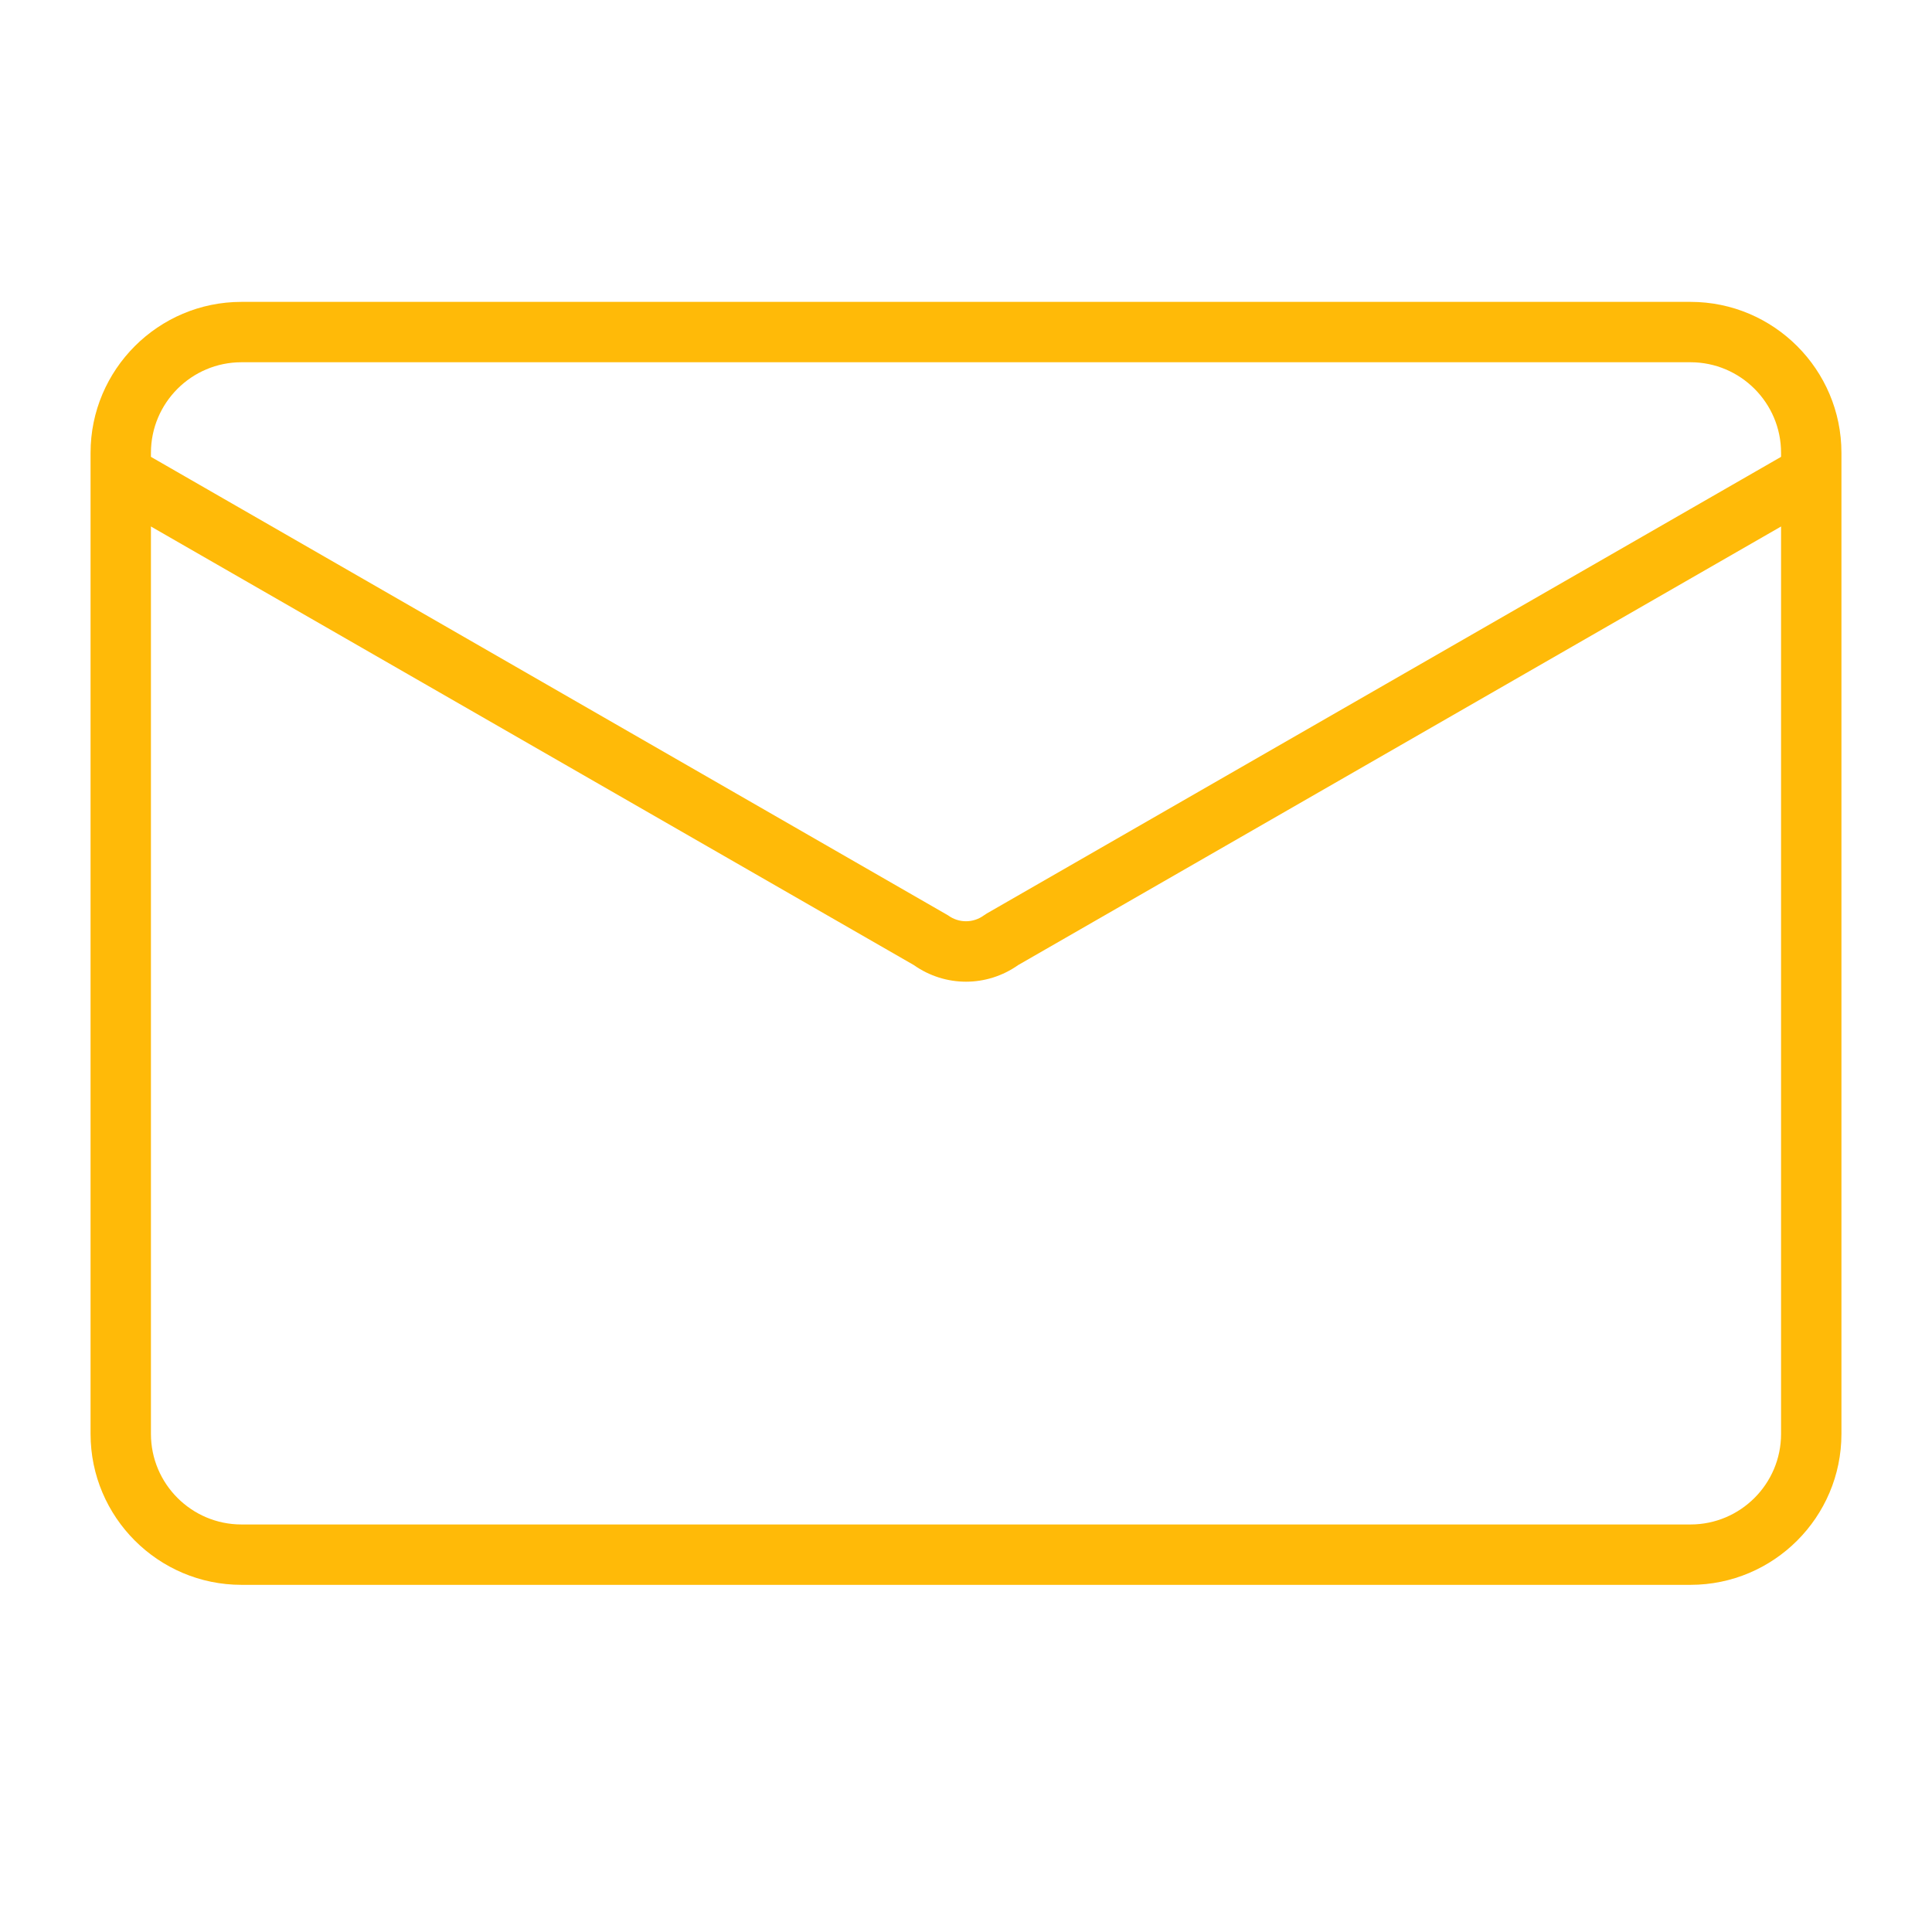
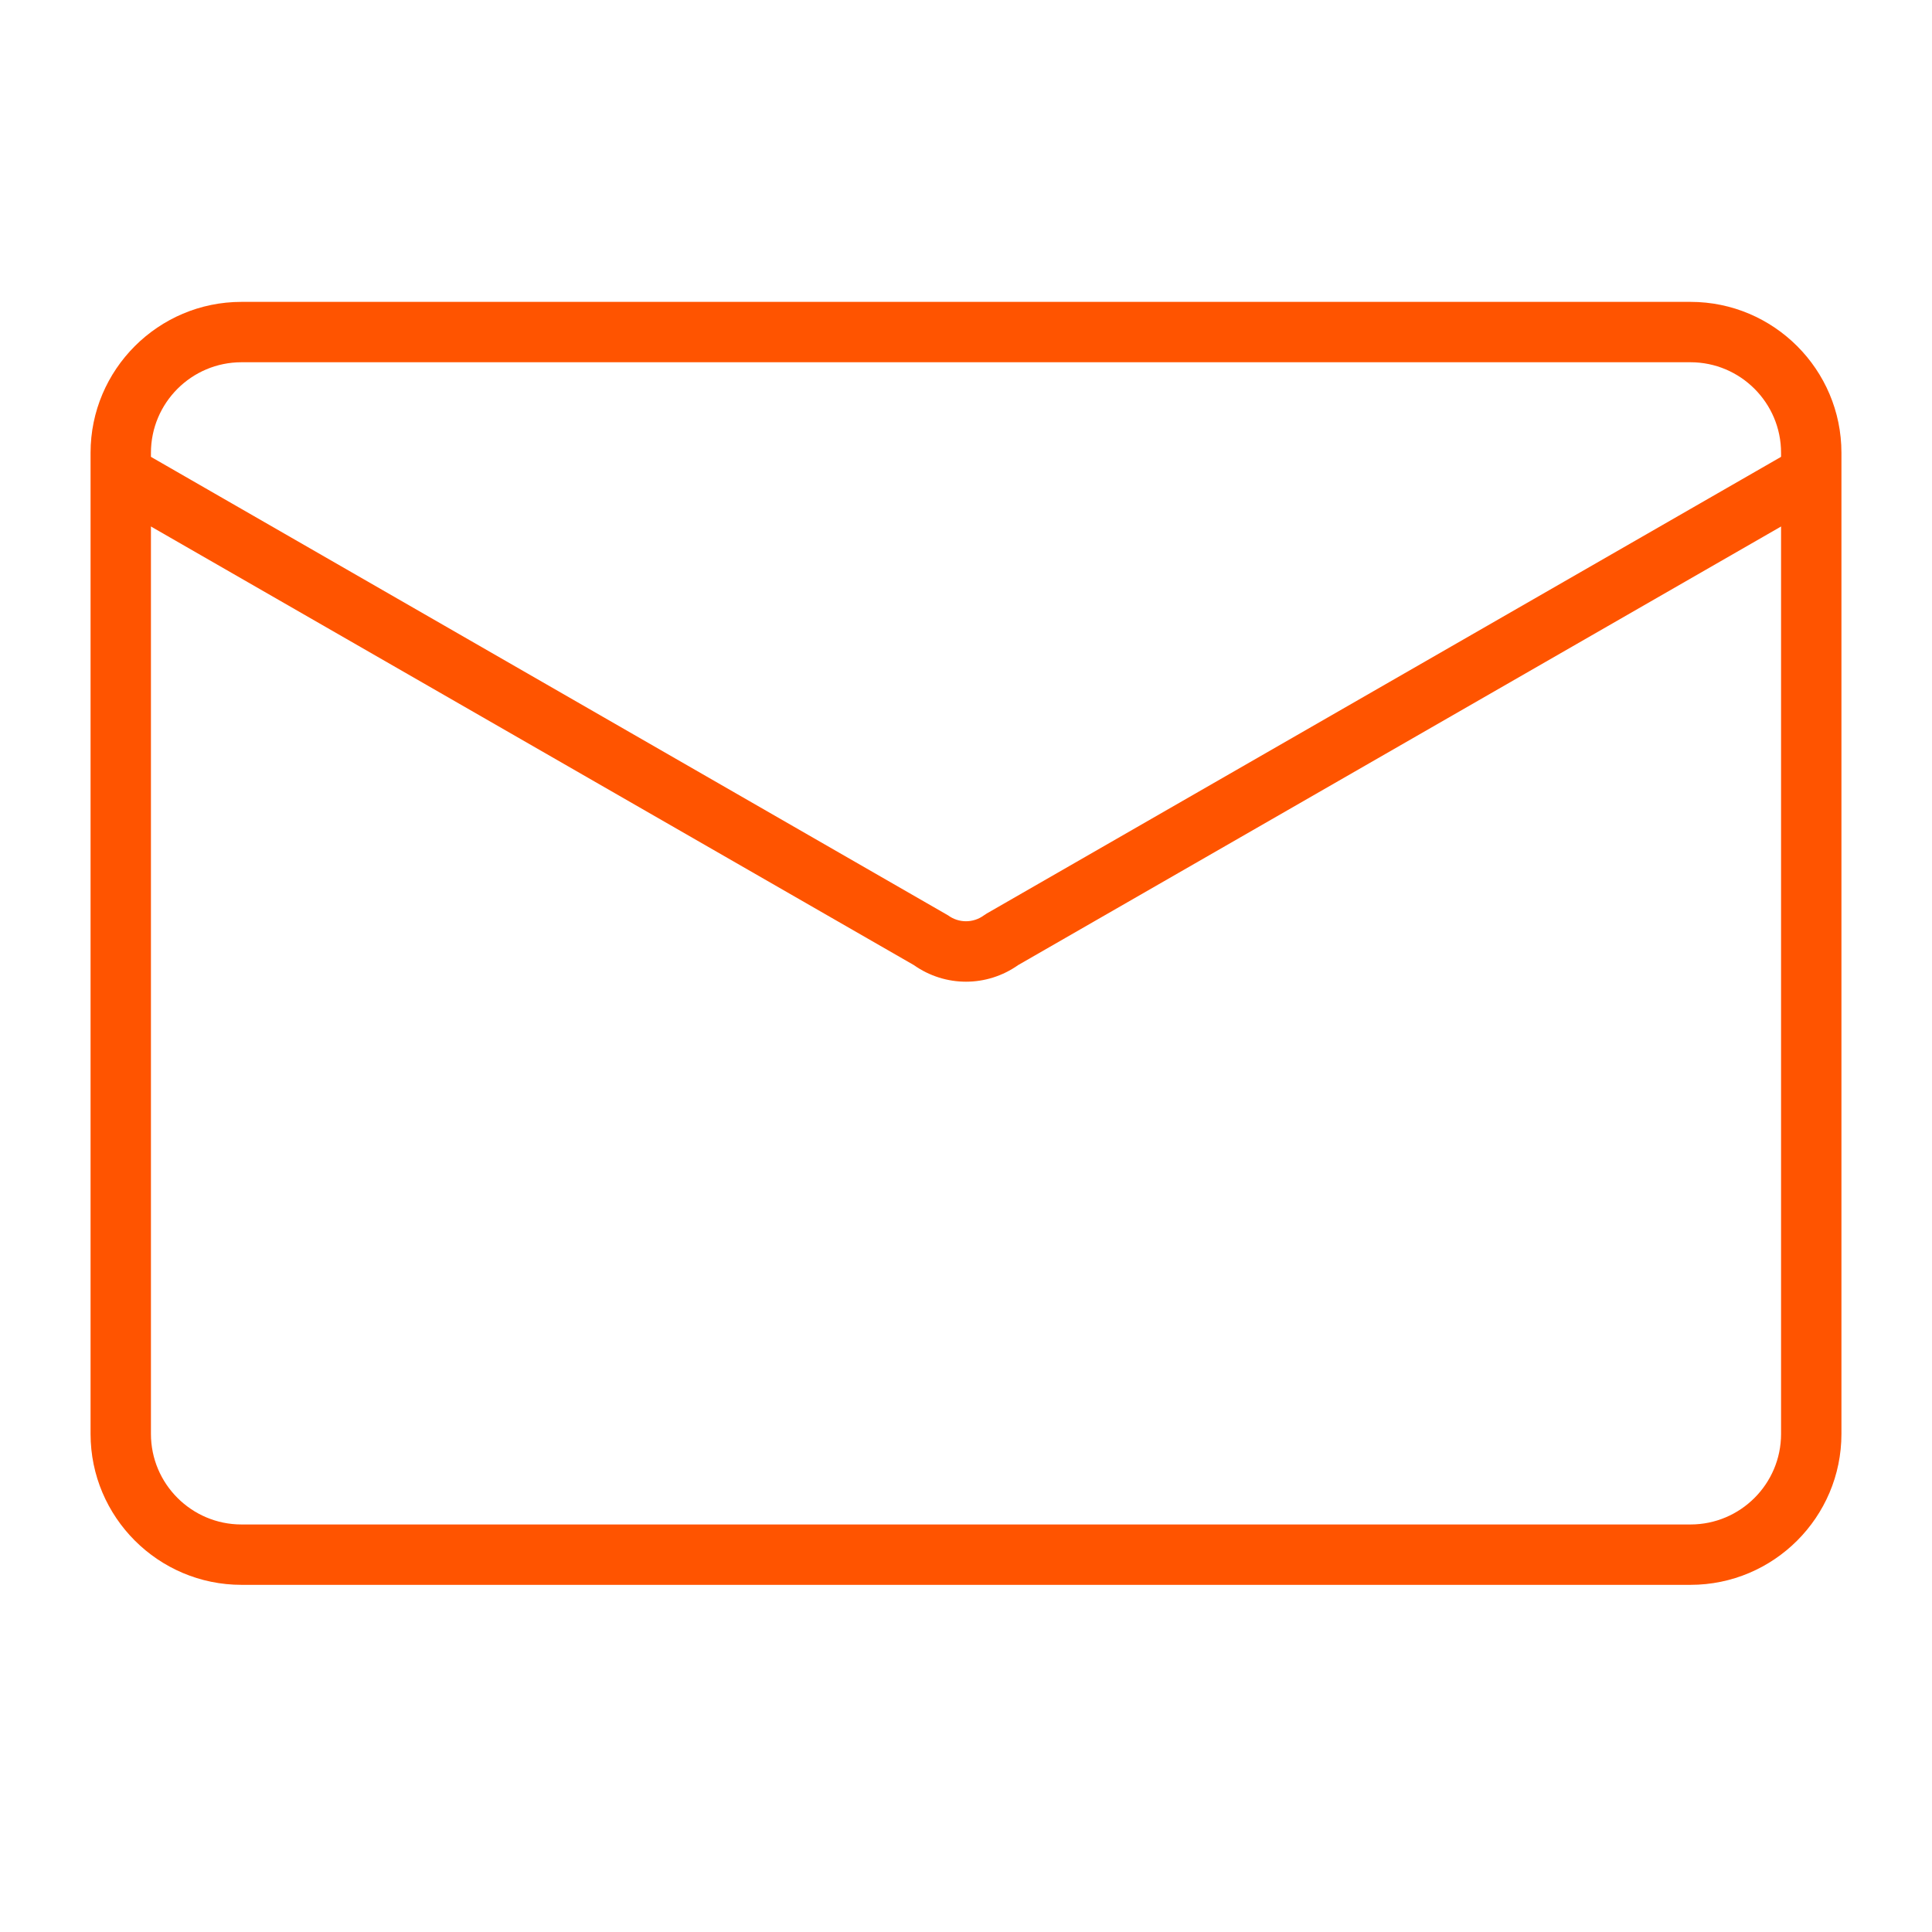
<svg xmlns="http://www.w3.org/2000/svg" style="enable-background:new 0 0 128 128;" version="1.1" viewBox="0 0 128 128" xml:space="preserve">
  <g id="Layer_1" />
  <g id="refrigerator" />
  <g id="washer" />
  <g id="tv" />
  <g id="microwawe" />
  <g id="vacuum_cleaner" />
  <g id="Gift" />
  <g id="umbrella" />
  <g id="rocket" />
  <g id="basket" />
  <g id="shopping" />
  <g id="email">
    <g>
      <g>
-         <path d="M112,105H16c-5.514,0-10-4.486-10-10V30c0-5.514,4.486-10,10-10h96c5.514,0,10,4.486,10,10v65     C122,100.514,117.514,105,112,105z M16,24c-3.309,0-6,2.691-6,6v65c0,3.309,2.691,6,6,6h96c3.309,0,6-2.691,6-6V30     c0-3.309-2.691-6-6-6H16z" style="fill:#ffba08;" />
+         <path d="M112,105H16c-5.514,0-10-4.486-10-10V30c0-5.514,4.486-10,10-10h96c5.514,0,10,4.486,10,10v65     C122,100.514,117.514,105,112,105z M16,24c-3.309,0-6,2.691-6,6v65c0,3.309,2.691,6,6,6h96c3.309,0,6-2.691,6-6V30     c0-3.309-2.691-6-6-6H16z" style="fill:#ff5400;" />
      </g>
      <g>
-         <path d="M64,65.04c-1.207,0-2.415-0.367-3.456-1.101L8.003,33.734c-0.957-0.551-1.287-1.773-0.737-2.731     c0.552-0.957,1.774-1.284,2.731-0.737l52.816,30.379c0.711,0.521,1.662,0.521,2.373,0l0.188-0.123l52.629-30.256     c0.96-0.548,2.181-0.22,2.731,0.737c0.55,0.958,0.22,2.181-0.737,2.731L67.456,63.939C66.415,64.673,65.207,65.04,64,65.04z" style="fill:#ffba08;" />
+         <path d="M64,65.04c-1.207,0-2.415-0.367-3.456-1.101L8.003,33.734c-0.957-0.551-1.287-1.773-0.737-2.731     c0.552-0.957,1.774-1.284,2.731-0.737l52.816,30.379c0.711,0.521,1.662,0.521,2.373,0l0.188-0.123l52.629-30.256     c0.96-0.548,2.181-0.22,2.731,0.737c0.55,0.958,0.22,2.181-0.737,2.731L67.456,63.939C66.415,64.673,65.207,65.04,64,65.04z" style="fill:#ff5400;" />
      </g>
    </g>
  </g>
  <g id="message" />
  <g id="delivery" />
  <g id="store" />
  <g id="label" />
  <g id="phone" />
  <g id="imac" />
  <g id="laptop" />
  <g id="heart_like" />
  <g id="game" />
  <g id="wallet" />
  <g id="camera" />
  <g id="battery" />
  <g id="shoes" />
  <g id="t-shirt" />
  <g id="pencil" />
  <g id="people" />
  <g id="statistics" />
  <g id="blog" />
  <g id="rock" />
  <g id="like" />
  <g id="dislike" />
  <g id="speaker" />
  <g id="pc" />
  <g id="glasses" />
  <g id="headphones" />
  <g id="player" />
  <g id="book" />
  <g id="transfer" />
  <g id="mouse" />
  <g id="package" />
  <g id="exellent" />
  <g id="card" />
  <g id="induction" />
  <g id="revers_camera" />
  <g id="flesh_drive" />
  <g id="time" />
  <g id="sale" />
  <g id="tablet" />
  <g id="search" />
</svg>
